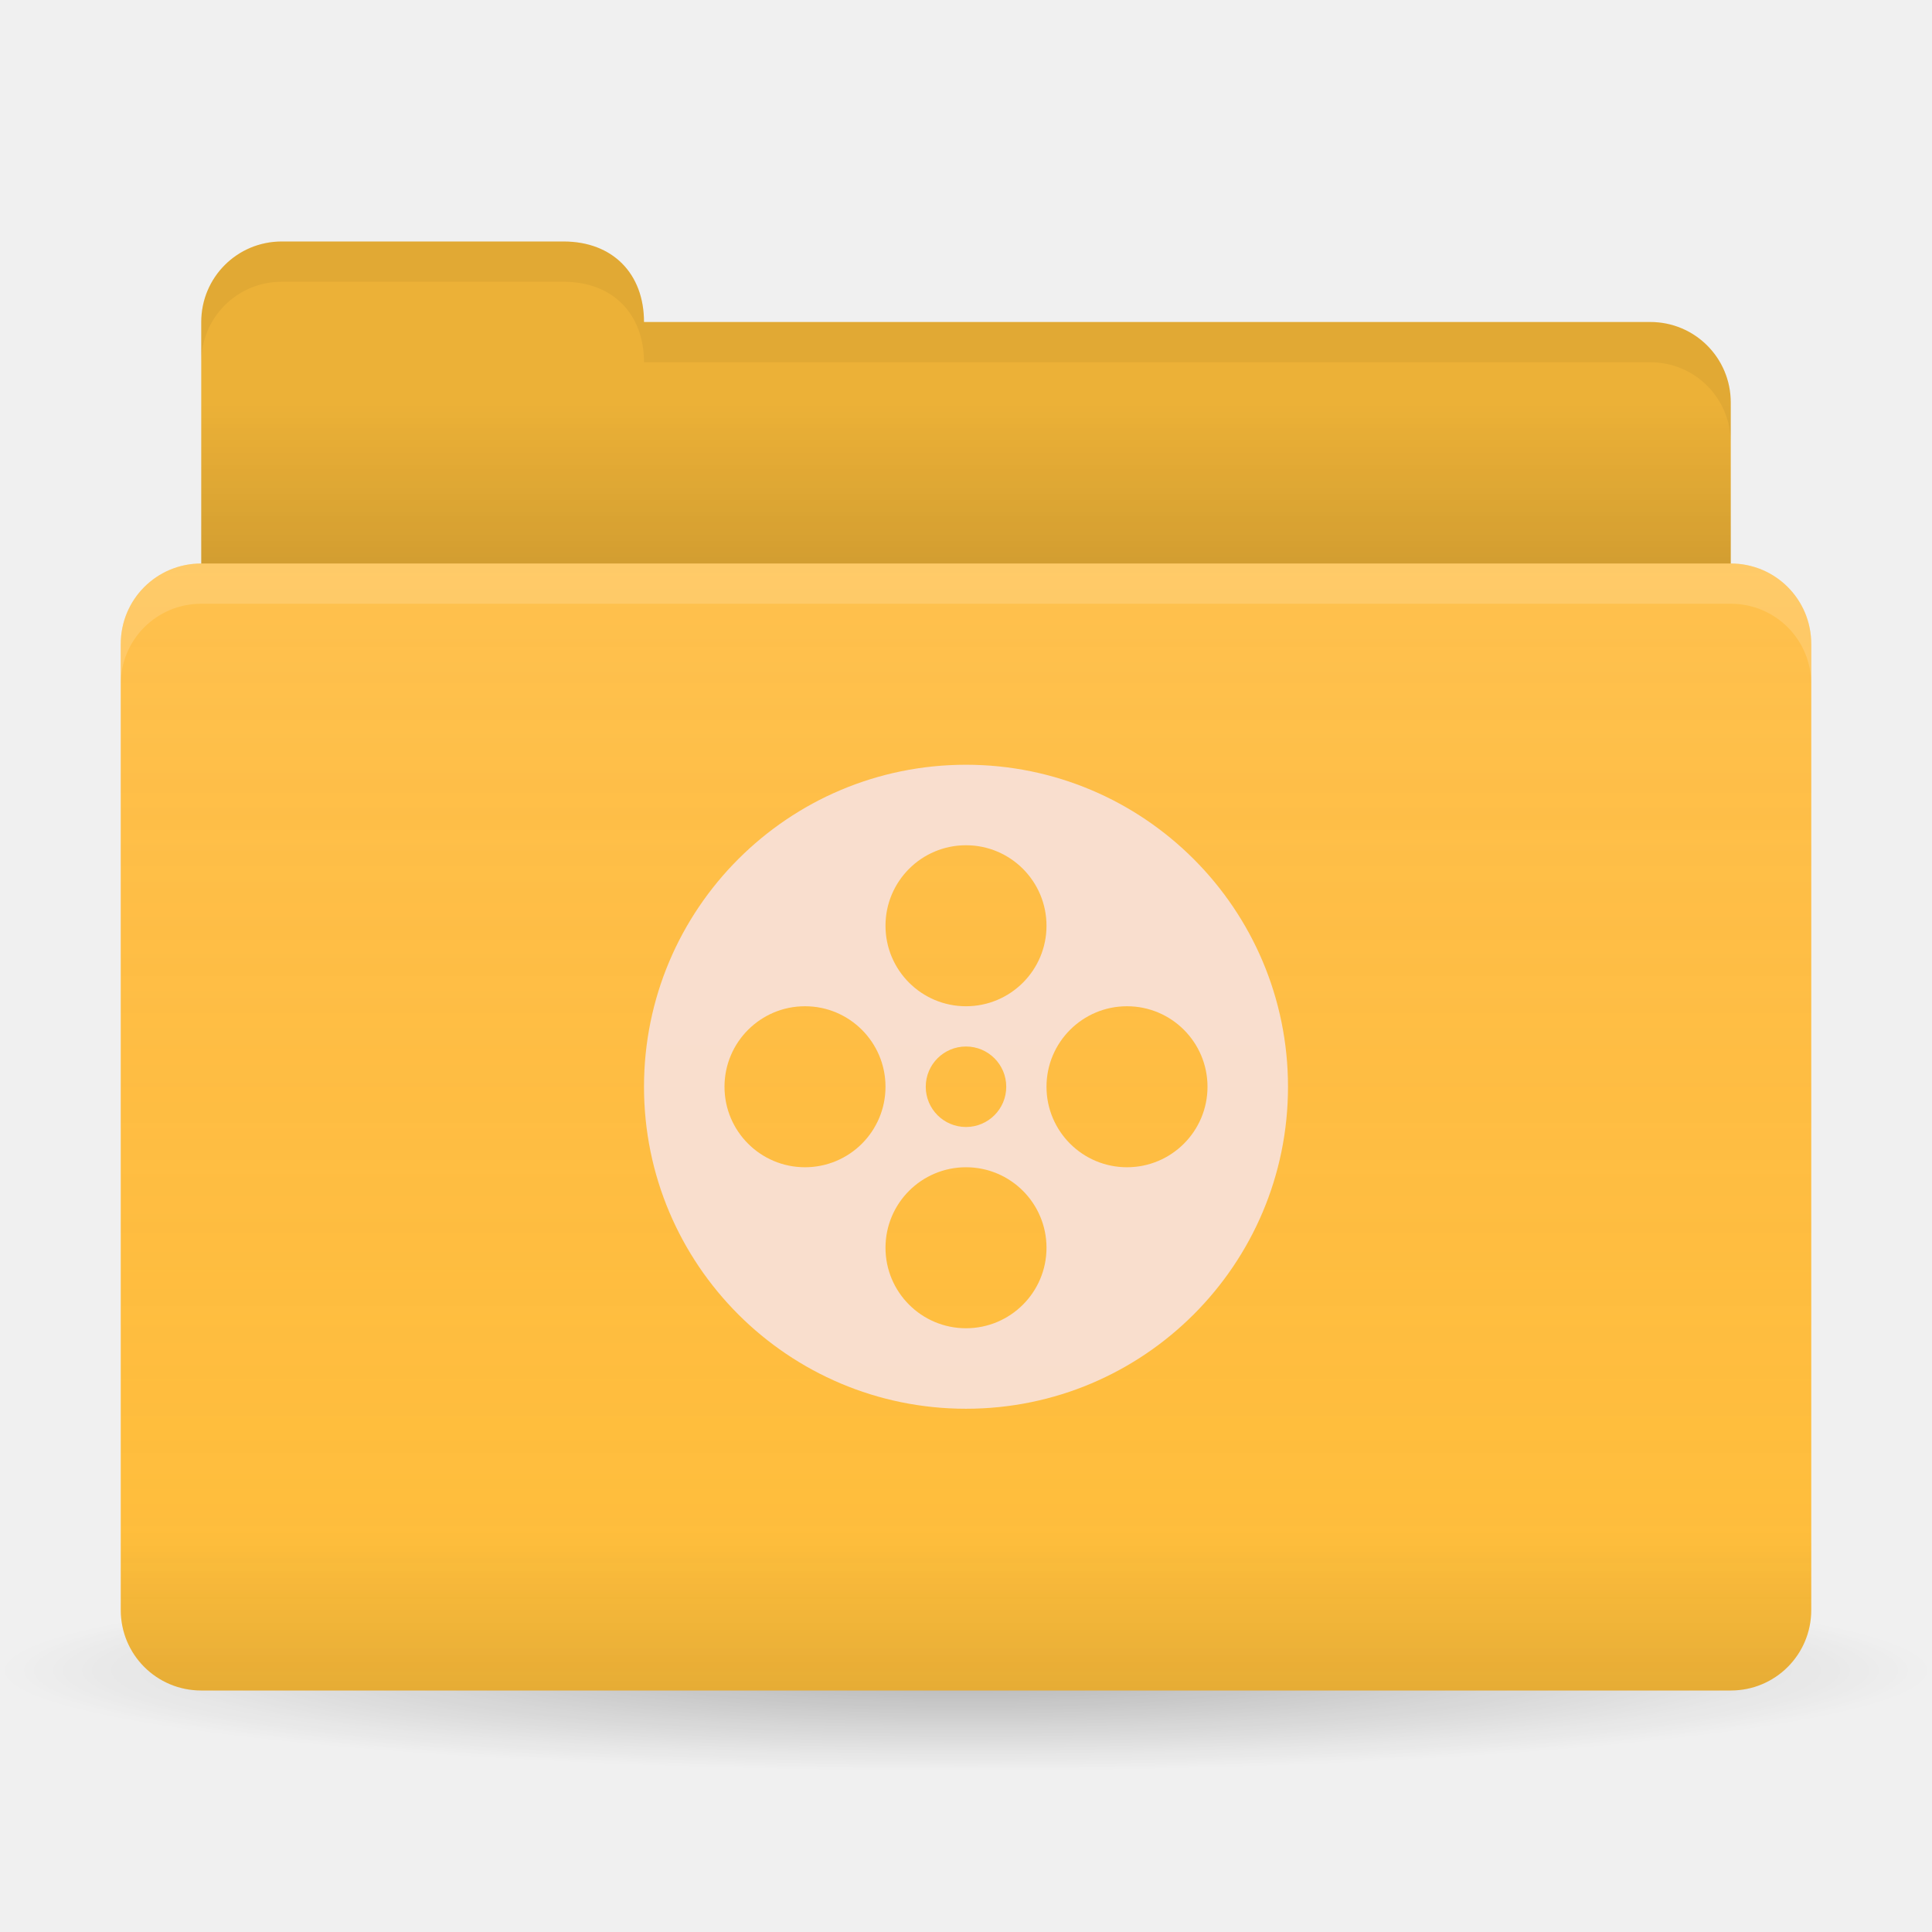
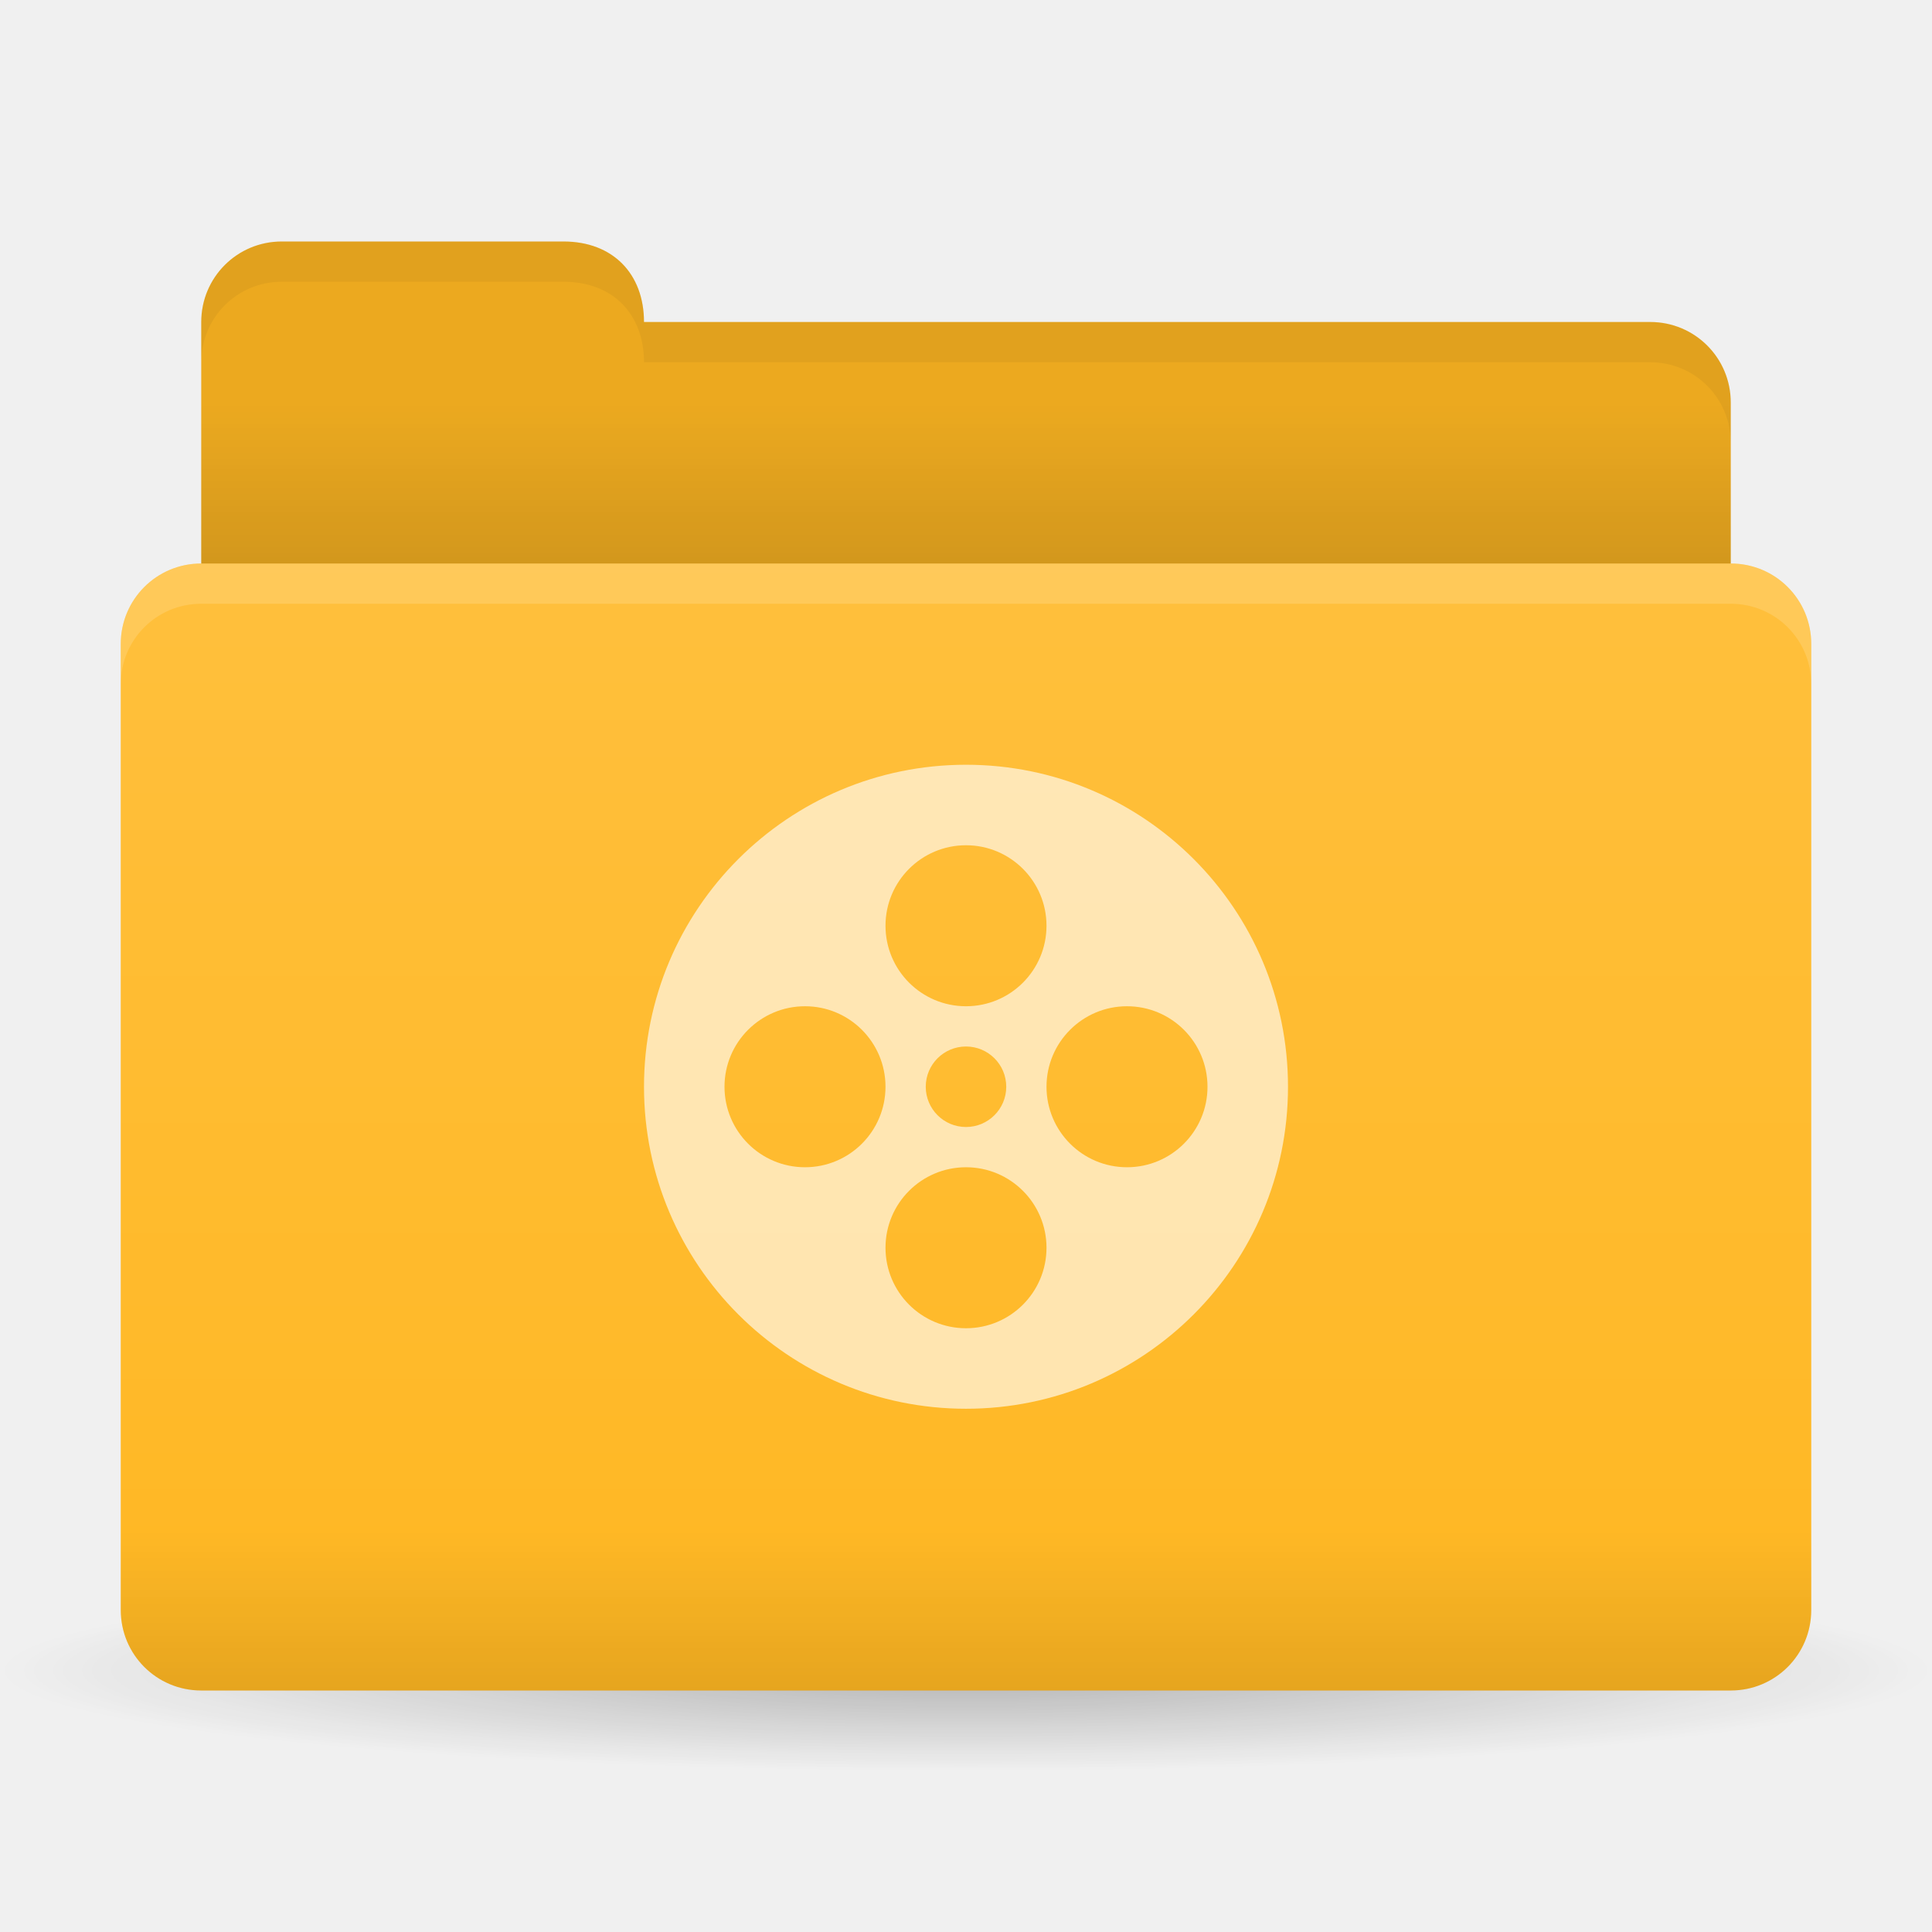
<svg xmlns="http://www.w3.org/2000/svg" xmlns:xlink="http://www.w3.org/1999/xlink" width="48" height="48" id="svg2" version="1.1">
  <defs id="defs4">
    <linearGradient id="linearGradient4214">
-       <stop id="stop4216" offset="0" style="stop-color:#f16d87;stop-opacity:0" />
+       <stop id="stop4216" offset="0" style="stop-color:#ffffff;stop-opacity:0" />
      <stop id="stop4218" offset="1" style="stop-color:#ffffff;stop-opacity:0.181" />
    </linearGradient>
    <linearGradient id="linearGradient4180">
      <stop id="stop4182" offset="0" style="stop-color:#f16d87;stop-opacity:1;" />
      <stop id="stop4184" offset="1" style="stop-color:#f88ca1;stop-opacity:1;" />
    </linearGradient>
    <linearGradient id="linearGradient3874">
      <stop style="stop-color:#000000;stop-opacity:1;" offset="0" id="stop3876" />
      <stop style="stop-color:#000000;stop-opacity:0;" offset="1" id="stop3878" />
    </linearGradient>
    <linearGradient id="linearGradient3861">
      <stop style="stop-color:#000000;stop-opacity:1;" offset="0" id="stop3863" />
      <stop style="stop-color:#000000;stop-opacity:0;" offset="1" id="stop3865" />
    </linearGradient>
    <linearGradient id="linearGradient3844">
      <stop style="stop-color:#000000;stop-opacity:0.392;" offset="0" id="stop3846" />
      <stop style="stop-color:#000000;stop-opacity:0;" offset="1" id="stop3848" />
    </linearGradient>
    <linearGradient id="linearGradient3810">
      <stop style="stop-color:#f16d87;stop-opacity:1;" offset="0" id="stop3812" />
      <stop style="stop-color:#f88ca1;stop-opacity:1;" offset="1" id="stop3814" />
    </linearGradient>
    <linearGradient id="linearGradient3793">
      <stop style="stop-color:#000000;stop-opacity:1;" offset="0" id="stop3795" />
      <stop style="stop-color:#000000;stop-opacity:0;" offset="1" id="stop3797" />
    </linearGradient>
    <linearGradient xlink:href="#linearGradient3793" id="linearGradient3799" x1="24" y1="23" x2="24" y2="10" gradientUnits="userSpaceOnUse" gradientTransform="translate(0,1004.362)" />
    <linearGradient xlink:href="#linearGradient3810" id="linearGradient3816" x1="24" y1="1046.362" x2="24" y2="1014.362" gradientUnits="userSpaceOnUse" />
    <radialGradient xlink:href="#linearGradient3844" id="radialGradient3850" cx="24.076" cy="41.383" fx="24.076" fy="41.383" r="21.076" gradientTransform="matrix(1,0,0,0.1130763,0,36.7037)" gradientUnits="userSpaceOnUse" />
    <linearGradient xlink:href="#linearGradient3810" id="linearGradient3856" gradientUnits="userSpaceOnUse" x1="24" y1="1046.362" x2="24" y2="1014.362" gradientTransform="translate(0,-3)" />
    <linearGradient xlink:href="#linearGradient3810" id="linearGradient3858" gradientUnits="userSpaceOnUse" x1="24" y1="1046.362" x2="24" y2="1014.362" gradientTransform="translate(0,-1004.362)" />
    <linearGradient xlink:href="#linearGradient3861" id="linearGradient3867" x1="1.995" y1="28.562" x2="46.005" y2="28.562" gradientUnits="userSpaceOnUse" />
    <linearGradient xlink:href="#linearGradient3874" id="linearGradient3880" x1="24" y1="42" x2="24" y2="38" gradientUnits="userSpaceOnUse" gradientTransform="translate(-44,1004.362)" />
    <linearGradient xlink:href="#linearGradient3810" id="linearGradient3896" gradientUnits="userSpaceOnUse" x1="24" y1="1046.362" x2="24" y2="1004.362" />
    <linearGradient xlink:href="#linearGradient3793" id="linearGradient3835" x1="24" y1="42" x2="24" y2="38" gradientUnits="userSpaceOnUse" />
    <linearGradient xlink:href="#linearGradient3810" id="linearGradient3841" gradientUnits="userSpaceOnUse" x1="24" y1="1046.362" x2="24" y2="1004.362" gradientTransform="translate(0,1)" />
    <linearGradient xlink:href="#linearGradient3810" id="linearGradient3843" gradientUnits="userSpaceOnUse" x1="24" y1="1046.362" x2="24" y2="1004.362" gradientTransform="translate(0,-1004.362)" />
    <linearGradient xlink:href="#linearGradient4214" id="linearGradient3848" gradientUnits="userSpaceOnUse" x1="24" y1="1046.362" x2="24" y2="1004.362" gradientTransform="translate(-3.0000003e-8,-2.4300001e-6)" />
    <linearGradient xlink:href="#linearGradient3810" id="linearGradient3850" gradientUnits="userSpaceOnUse" gradientTransform="translate(-26,0)" x1="24" y1="1046.362" x2="24" y2="1004.362" />
    <linearGradient xlink:href="#linearGradient3810" id="linearGradient3857" gradientUnits="userSpaceOnUse" x1="24" y1="1046.362" x2="24" y2="1004.362" gradientTransform="translate(0,1)" />
    <linearGradient xlink:href="#linearGradient3810" id="linearGradient3859" gradientUnits="userSpaceOnUse" x1="24" y1="1046.362" x2="24" y2="1004.362" gradientTransform="translate(0,-1004.362)" />
  </defs>
  <g id="layer3">
    <path style="opacity:0.65;fill:url(#radialGradient3850);fill-opacity:1;stroke:none" id="path3842" d="m 45.151,41.383 a 21.076,2.383 0 1 1 -42.151,0 21.076,2.383 0 1 1 42.151,0 z" transform="matrix(1.138754,0,0,1.049028,-3.416261,-1.912073)" />
  </g>
  <g id="layer1" transform="translate(0,-1004.362)">
-     <path style="fill:#ffbf3b;fill-opacity:1;stroke:none" d="m 7,1010.362 7,0 c 1.228,0 2,0.804 2,2 l 25,0 c 1.108,0 2,0.892 2,2 l 0,7 c 0,1.108 -0.892,2 -2,2 l -34,0 c -1.108,0 -2,-0.892 -2,-2 l 0,-9 c 0,-1.108 0.892,-2 2,-2 z" id="rect3789" />
+     <path style="fill:#ffb722;fill-opacity:1;stroke:none" d="m 7,1010.362 7,0 c 1.228,0 2,0.804 2,2 l 25,0 c 1.108,0 2,0.892 2,2 l 0,7 c 0,1.108 -0.892,2 -2,2 l -34,0 c -1.108,0 -2,-0.892 -2,-2 l 0,-9 c 0,-1.108 0.892,-2 2,-2 z" id="rect3789" />
    <rect style="opacity:0.35;fill:url(#linearGradient3799);fill-opacity:1;stroke:none" id="rect3791" width="38" height="13" x="5" y="1014.362" />
    <path style="fill:#000000;fill-opacity:0.078;stroke:none" d="m 7,1010.362 7,0 c 1.228,0 2,0.804 2,2 l 25,0 c 1.108,0 2,0.892 2,2 l 0,7 c 0,1.108 -0.892,2 -2,2 l -34,0 c -1.108,0 -2,-0.892 -2,-2 l 0,-9 c 0,-1.108 0.892,-2 2,-2 z" id="rect3789-8" />
-     <path style="fill:#ffbf3b;fill-opacity:1;stroke:none" d="m 5,1018.362 38,0 c 1.108,0 2,0.892 2,2 l 0,24 c 0,1.108 -0.892,2 -2,2 l -38,0 c -1.108,0 -2,-0.892 -2,-2 l 0,-24 c 0,-1.108 0.892,-2 2,-2 z" id="rect2987-7" />
+     <path style="fill:#ffb722;fill-opacity:1;stroke:none" d="m 5,1018.362 38,0 c 1.108,0 2,0.892 2,2 l 0,24 c 0,1.108 -0.892,2 -2,2 l -38,0 c -1.108,0 -2,-0.892 -2,-2 l 0,-24 c 0,-1.108 0.892,-2 2,-2 z" id="rect2987-7" />
    <path style="fill:url(#linearGradient3848);fill-opacity:1;stroke:none" d="m 5,1018.362 38,0 c 1.108,0 2,0.892 2,2 l 0,24 c 0,1.108 -0.892,2 -2,2 l -38,0 c -1.108,0 -2,-0.892 -2,-2 l 0,-24 c 0,-1.108 0.892,-2 2,-2 z" id="rect2987" />
    <path style="opacity:0.1;fill:url(#linearGradient3835);fill-opacity:1;stroke:none;stroke-width:1;stroke-miterlimit:4;stroke-opacity:1;stroke-dasharray:none" d="M 3 38 L 3 40 C 3 41.108 3.892 42 5 42 L 43 42 C 44.108 42 45 41.108 45 40 L 45 38 L 3 38 z " transform="translate(0,1004.362)" id="rect3056" />
-     <path style="opacity:0.8;fill:#f7e6f0;fill-opacity:1;stroke:none" d="m 24,1023.362 c -4.418,0 -8,3.582 -8,8 0,4.418 3.582,8 8,8 4.418,0 8,-3.582 8,-8 0,-4.418 -3.582,-8 -8,-8 z m 0,2 a 2,2 0 0 1 2,2 2,2 0 0 1 -2,2 2,2 0 0 1 -2,-2 2,2 0 0 1 2,-2 z m -4,4 a 2,2 0 0 1 2,2 2,2 0 0 1 -2,2 2,2 0 0 1 -2,-2 2,2 0 0 1 2,-2 z m 8,0 a 2,2 0 0 1 2,2 2,2 0 0 1 -2,2 2,2 0 0 1 -2,-2 2,2 0 0 1 2,-2 z m -4,1 a 1,1 0 0 1 1,1 1,1 0 0 1 -1,1 1,1 0 0 1 -1,-1 1,1 0 0 1 1,-1 z m 0,3 a 2,2 0 0 1 2,2 2,2 0 0 1 -2,2 2,2 0 0 1 -2,-2 2,2 0 0 1 2,-2 z" id="path2985" />
+     <path style="opacity:0.8;fill:#ffffff;fill-opacity:0.784;stroke:none" d="m 24,1023.362 c -4.418,0 -8,3.582 -8,8 0,4.418 3.582,8 8,8 4.418,0 8,-3.582 8,-8 0,-4.418 -3.582,-8 -8,-8 z m 0,2 a 2,2 0 0 1 2,2 2,2 0 0 1 -2,2 2,2 0 0 1 -2,-2 2,2 0 0 1 2,-2 z m -4,4 a 2,2 0 0 1 2,2 2,2 0 0 1 -2,2 2,2 0 0 1 -2,-2 2,2 0 0 1 2,-2 z m 8,0 a 2,2 0 0 1 2,2 2,2 0 0 1 -2,2 2,2 0 0 1 -2,-2 2,2 0 0 1 2,-2 z m -4,1 a 1,1 0 0 1 1,1 1,1 0 0 1 -1,1 1,1 0 0 1 -1,-1 1,1 0 0 1 1,-1 z m 0,3 a 2,2 0 0 1 2,2 2,2 0 0 1 -2,2 2,2 0 0 1 -2,-2 2,2 0 0 1 2,-2 z" id="path2985" />
  </g>
  <g id="layer2">
    <path style="opacity:0.15;fill:#ffffff;fill-opacity:1;stroke:none" d="m 5,14 c -1.108,0 -2,0.892 -2,2 l 0,1 c 0,-1.108 0.892,-2 2,-2 l 38,0 c 1.108,0 2,0.892 2,2 l 0,-1 c 0,-1.108 -0.892,-2 -2,-2 L 5,14 z" id="path3852" />
    <path style="opacity:0.05;fill:#000000;fill-opacity:1;stroke:none" d="M 7,6 C 5.892,6 5,6.892 5,8 L 5,9 C 5,7.892 5.892,7 7,7 l 7,0 c 1.228,0 2,0.804 2,2 l 25,0 c 1.108,0 2,0.892 2,2 l 0,-1 C 43,8.892 42.108,8 41,8 L 16,8 C 16,6.804 15.228,6 14,6 L 7,6 z" id="path3880" />
  </g>
</svg>
